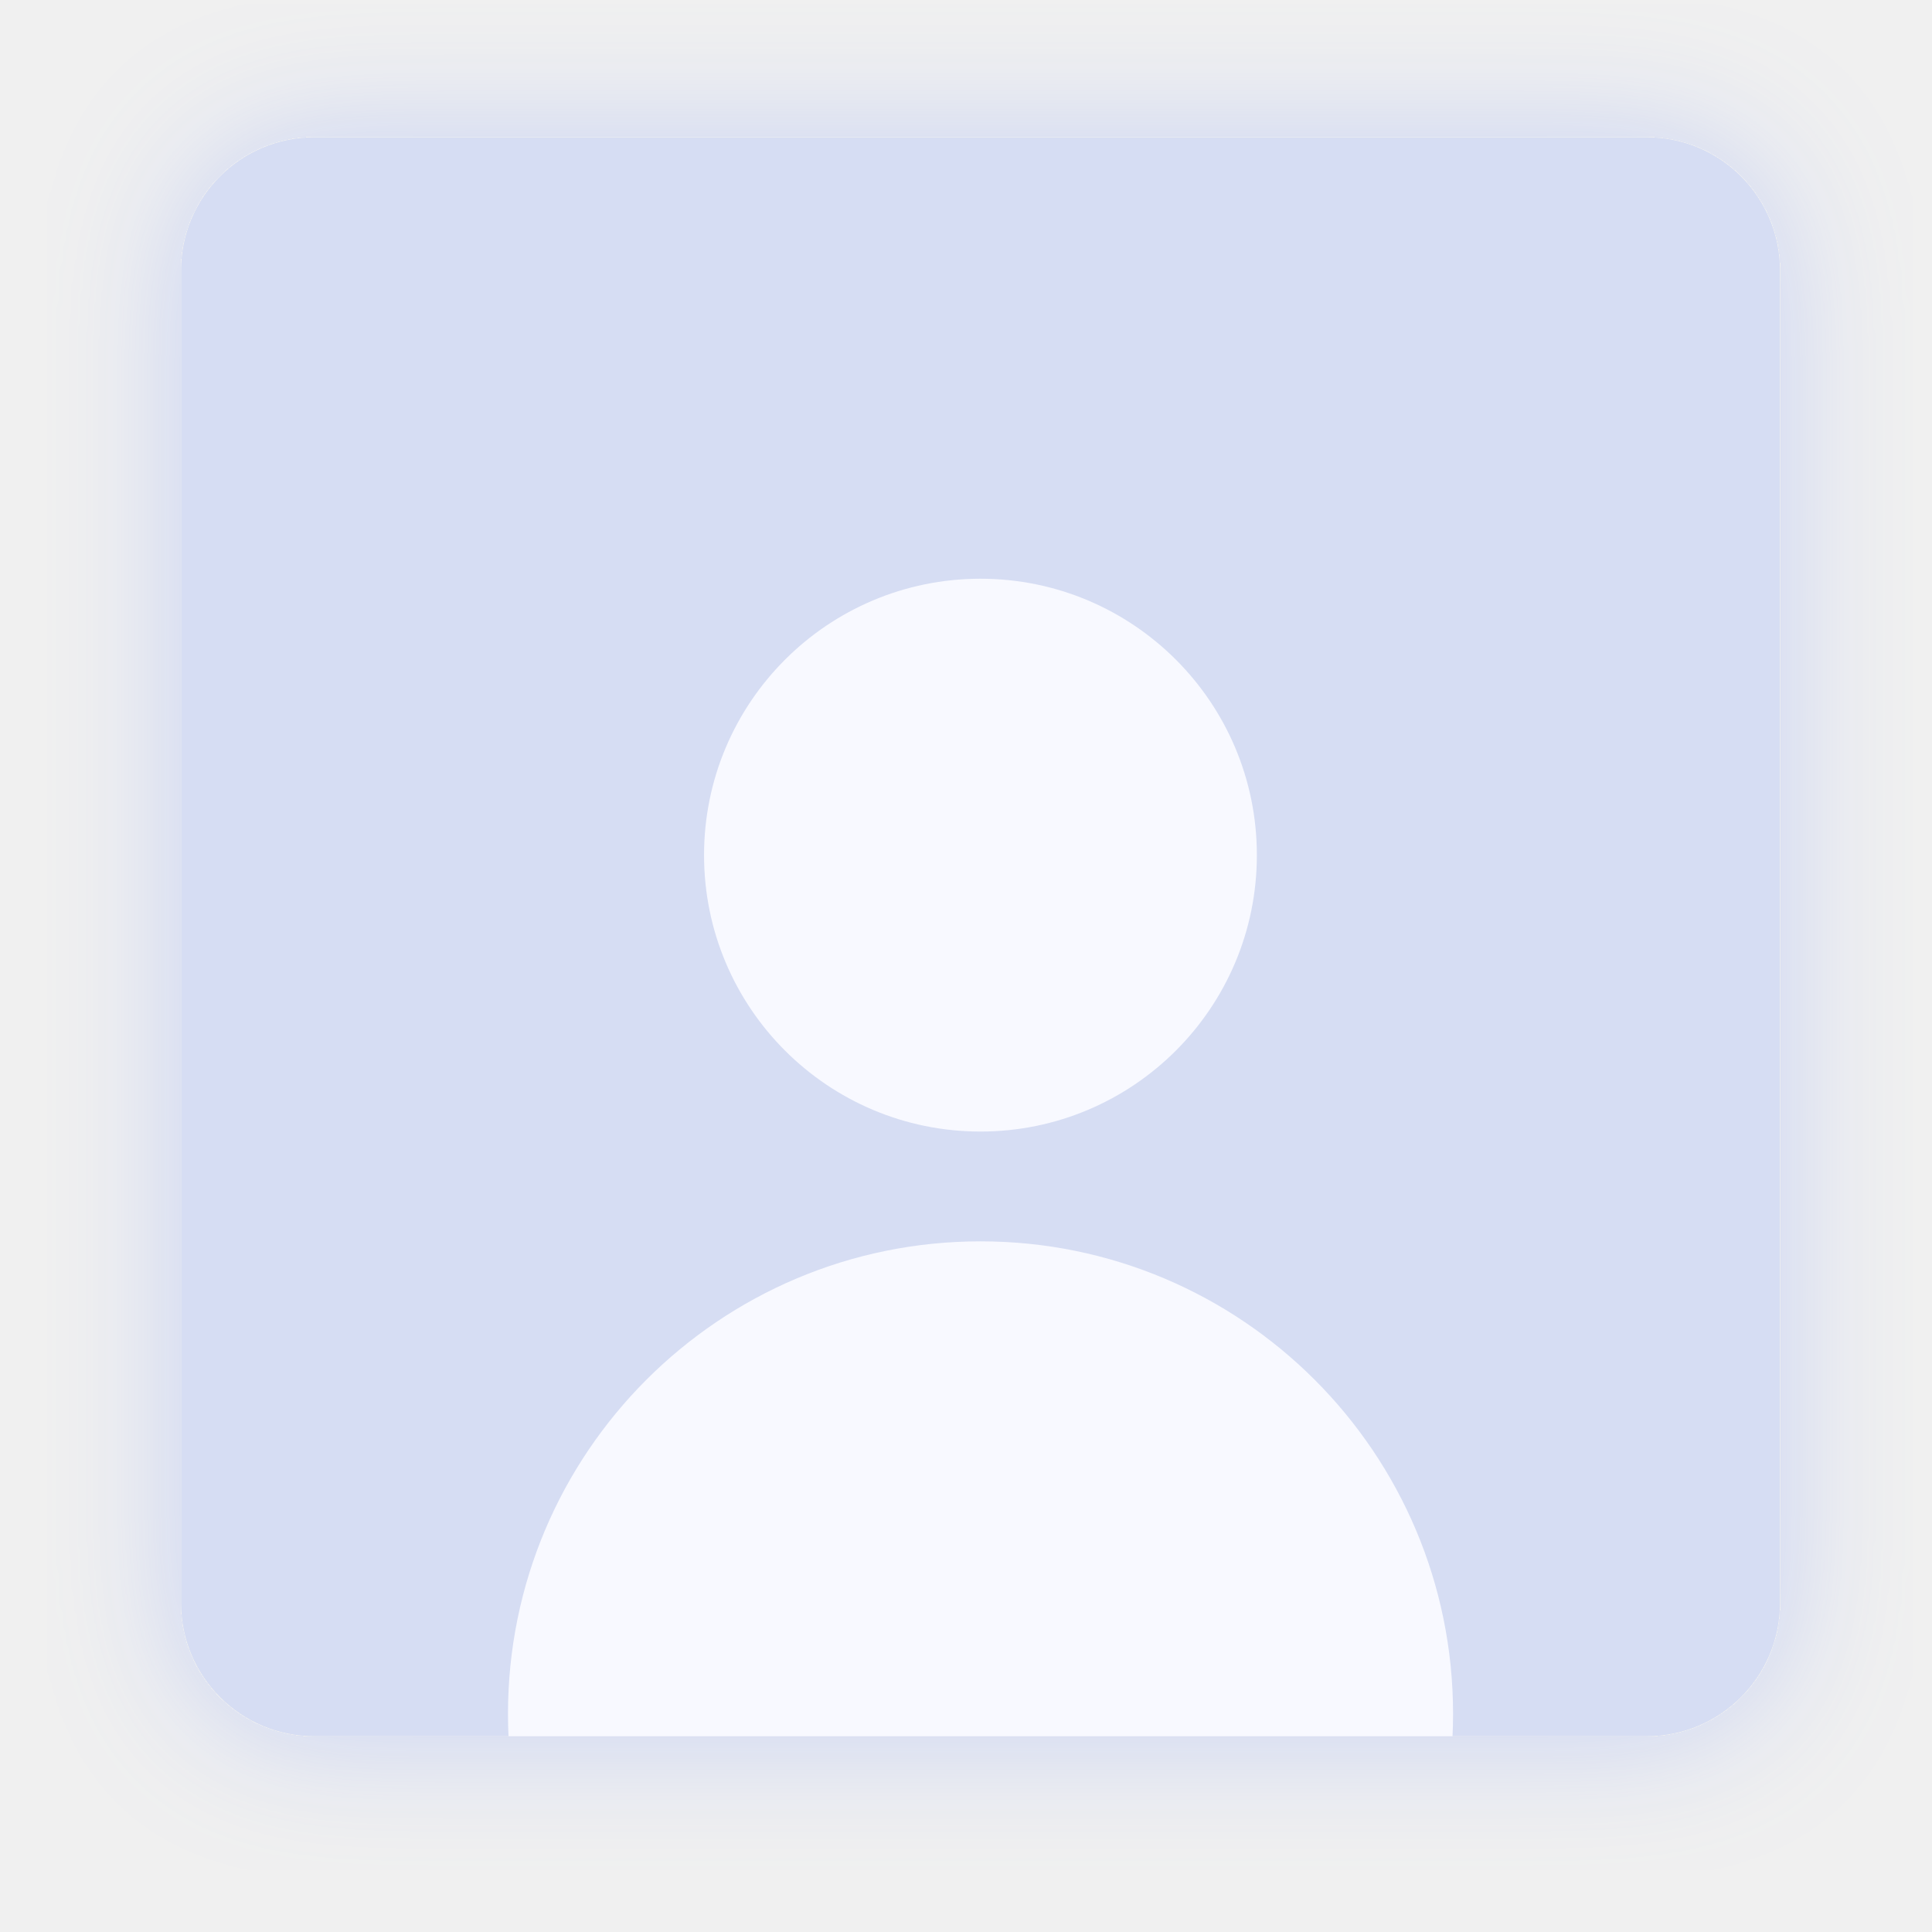
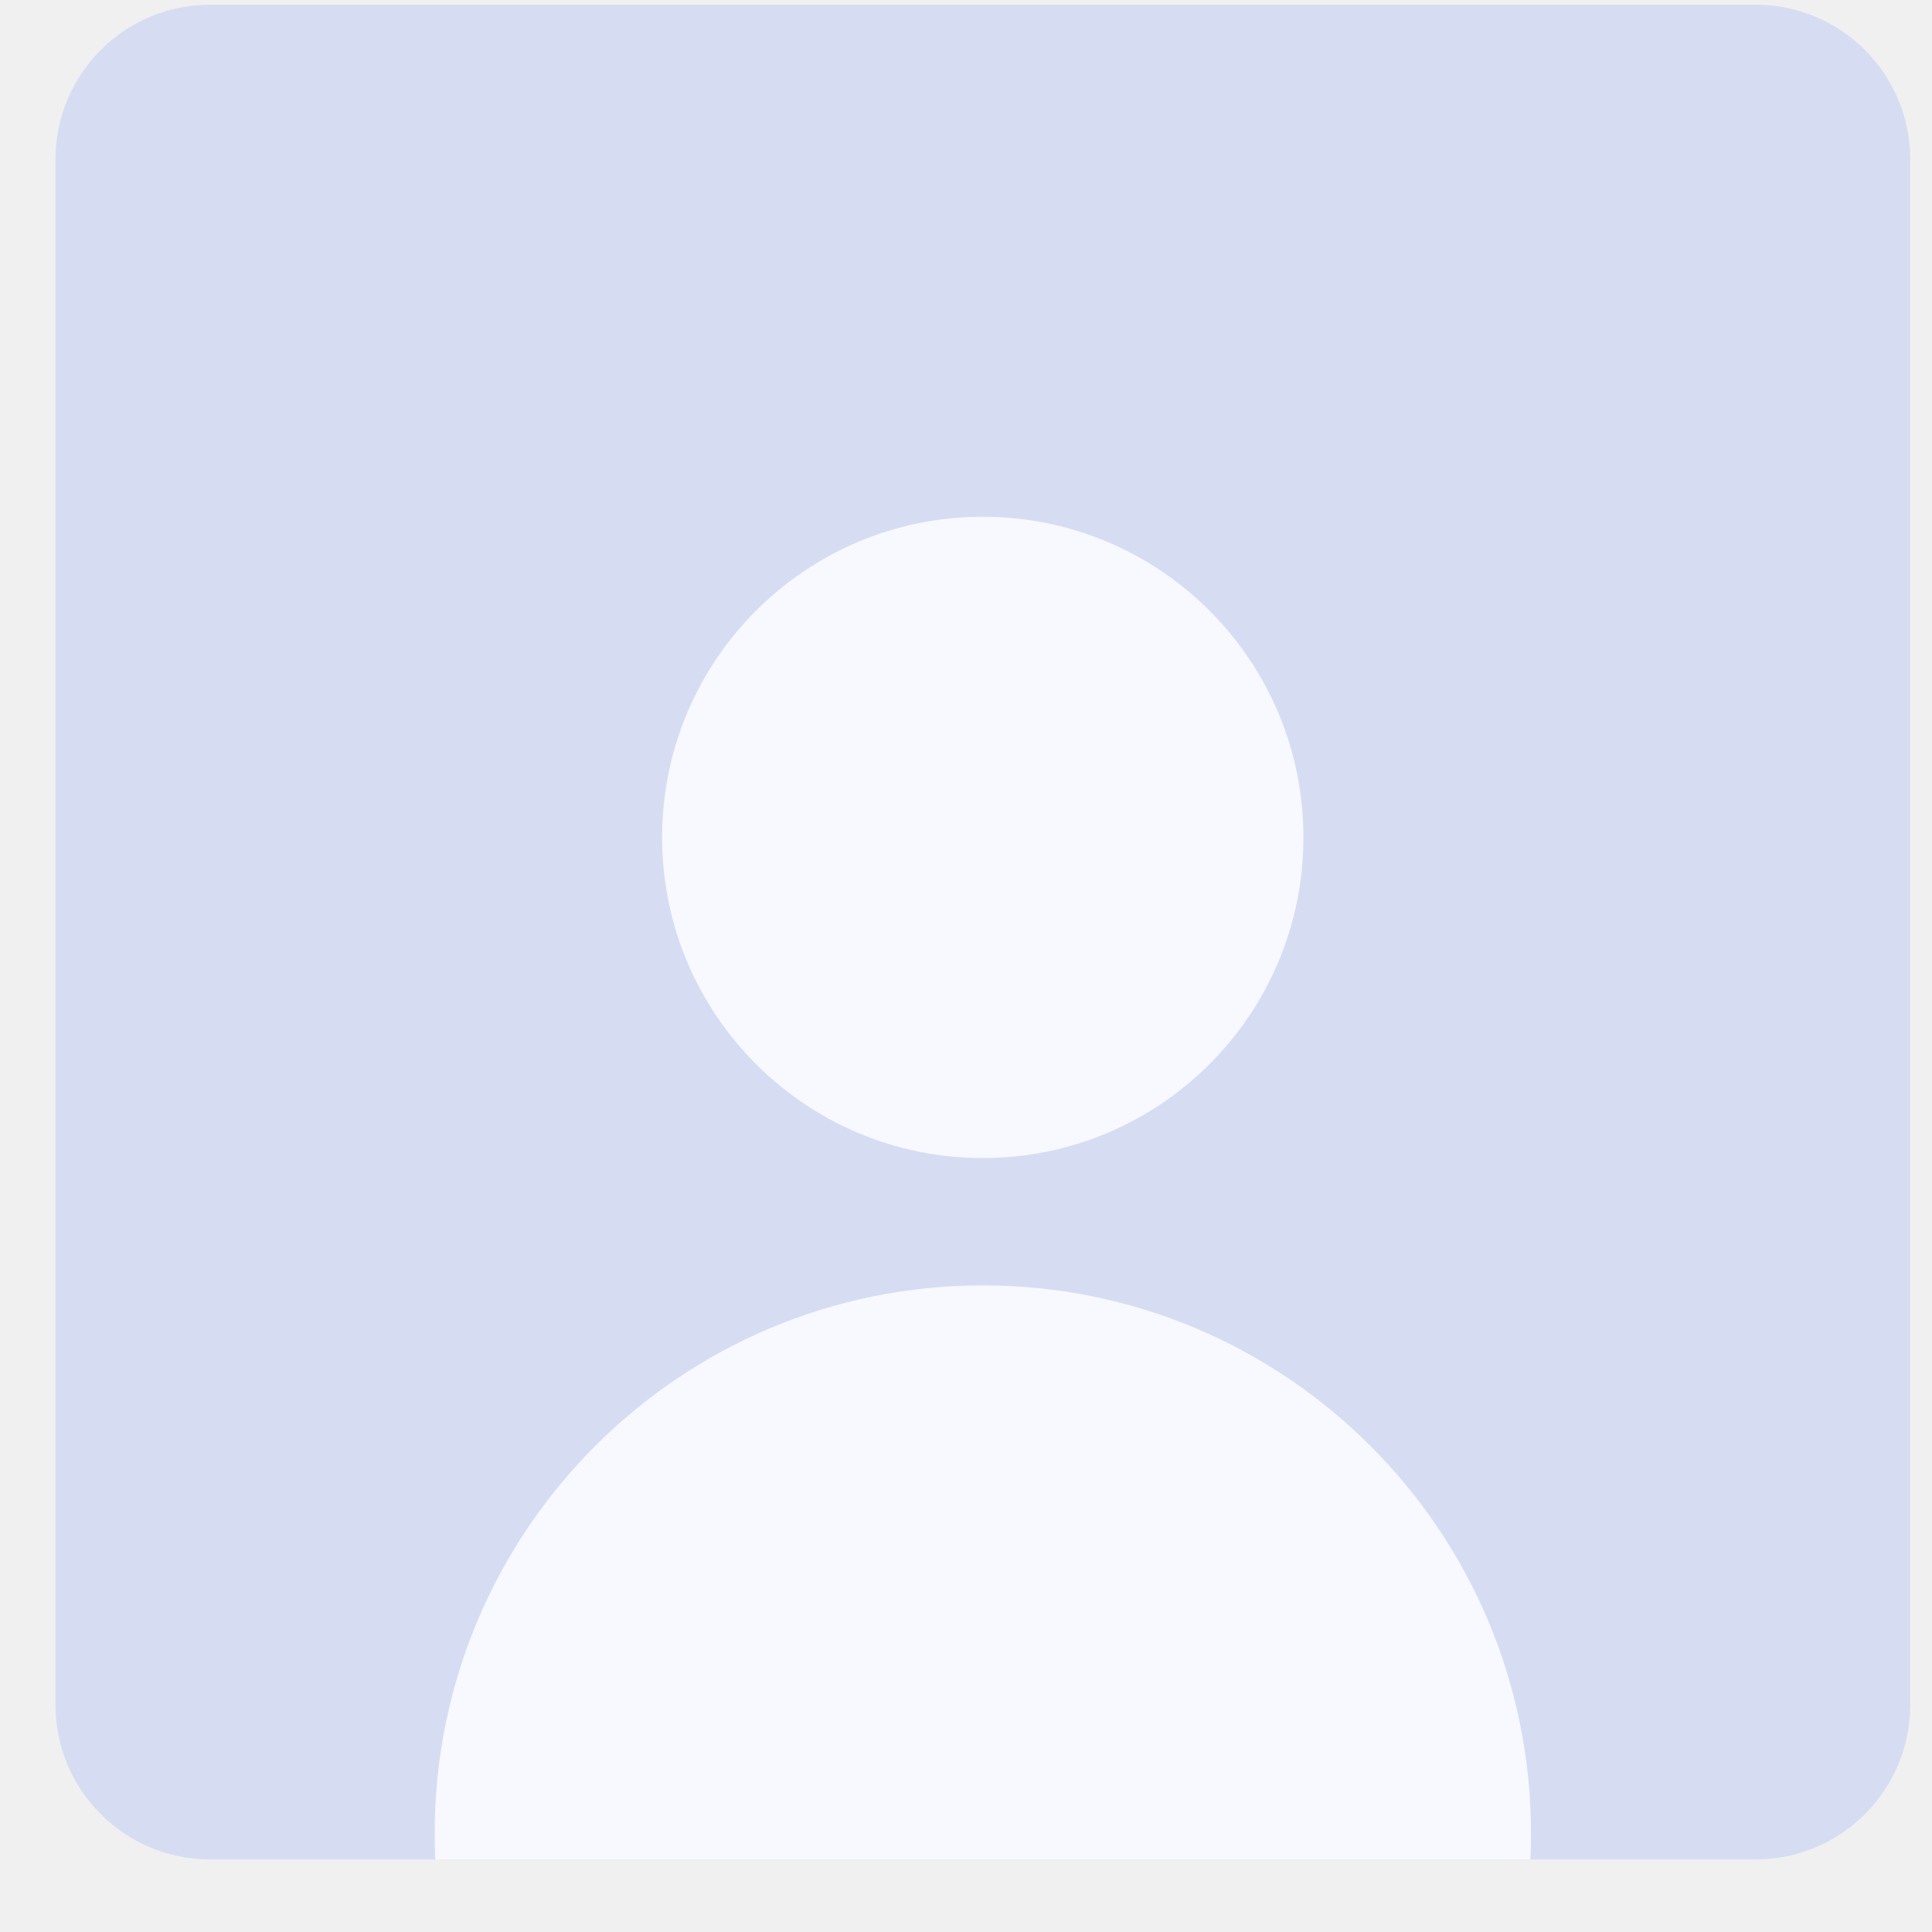
- <svg xmlns="http://www.w3.org/2000/svg" width="29" height="29" viewBox="0 0 29 29" fill="none">
-   <g filter="url(#filter0_d_10_702)">
-     <g clip-path="url(#clip0_10_702)">
-       <rect x="2.718" y="2.061" width="24" height="24" rx="2" fill="#D6DDF3" />
-       <circle cx="14.717" cy="12.836" r="4.149" fill="#F8F9FF" />
-       <circle cx="14.718" cy="25.726" r="7.093" fill="#F8F9FF" />
-     </g>
+ <svg xmlns="http://www.w3.org/2000/svg" width="25" height="25" viewBox="0 0 25 25" fill="none">
+   <g clip-path="url(#clip0_10_702)">
+     <rect x="0.718" y="0.061" width="24" height="24" rx="2" fill="#D6DDF3" />
+     <circle cx="12.717" cy="10.836" r="4.149" fill="#F8F9FF" />
+     <circle cx="12.718" cy="23.726" r="7.093" fill="#F8F9FF" />
  </g>
  <defs>
-     <filter id="filter0_d_10_702" x="0.718" y="0.061" width="28" height="28" filterUnits="userSpaceOnUse" color-interpolation-filters="sRGB">
-       <feFlood flood-opacity="0" result="BackgroundImageFix" />
-       <feColorMatrix in="SourceAlpha" type="matrix" values="0 0 0 0 0 0 0 0 0 0 0 0 0 0 0 0 0 0 127 0" result="hardAlpha" />
-       <feOffset />
-       <feGaussianBlur stdDeviation="1" />
-       <feComposite in2="hardAlpha" operator="out" />
-       <feColorMatrix type="matrix" values="0 0 0 0 0.318 0 0 0 0 0.477 0 0 0 0 1 0 0 0 0.25 0" />
-       <feBlend mode="normal" in2="BackgroundImageFix" result="effect1_dropShadow_10_702" />
-       <feBlend mode="normal" in="SourceGraphic" in2="effect1_dropShadow_10_702" result="shape" />
-     </filter>
    <clipPath id="clip0_10_702">
-       <rect x="2.718" y="2.061" width="24" height="24" rx="2" fill="white" />
+       <rect x="0.718" y="0.061" width="24" height="24" rx="2" fill="white" />
    </clipPath>
  </defs>
</svg>
